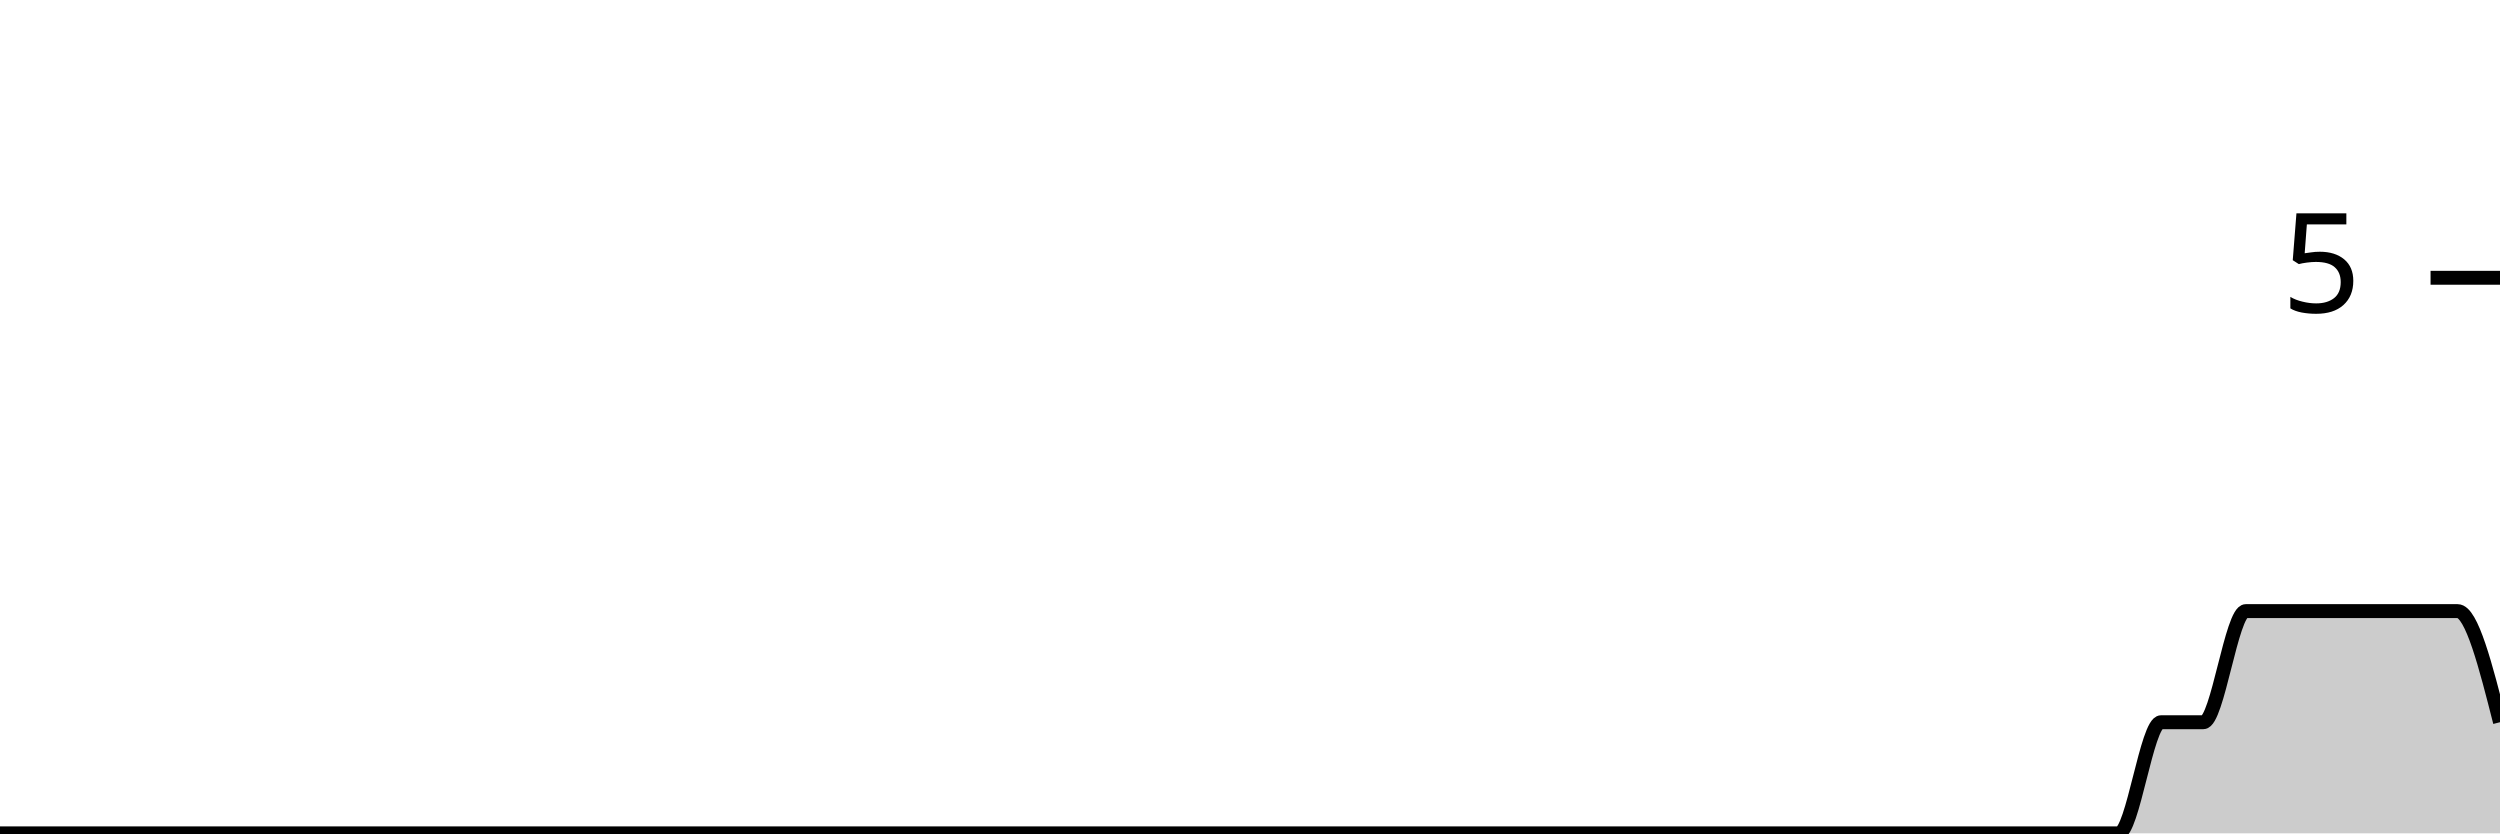
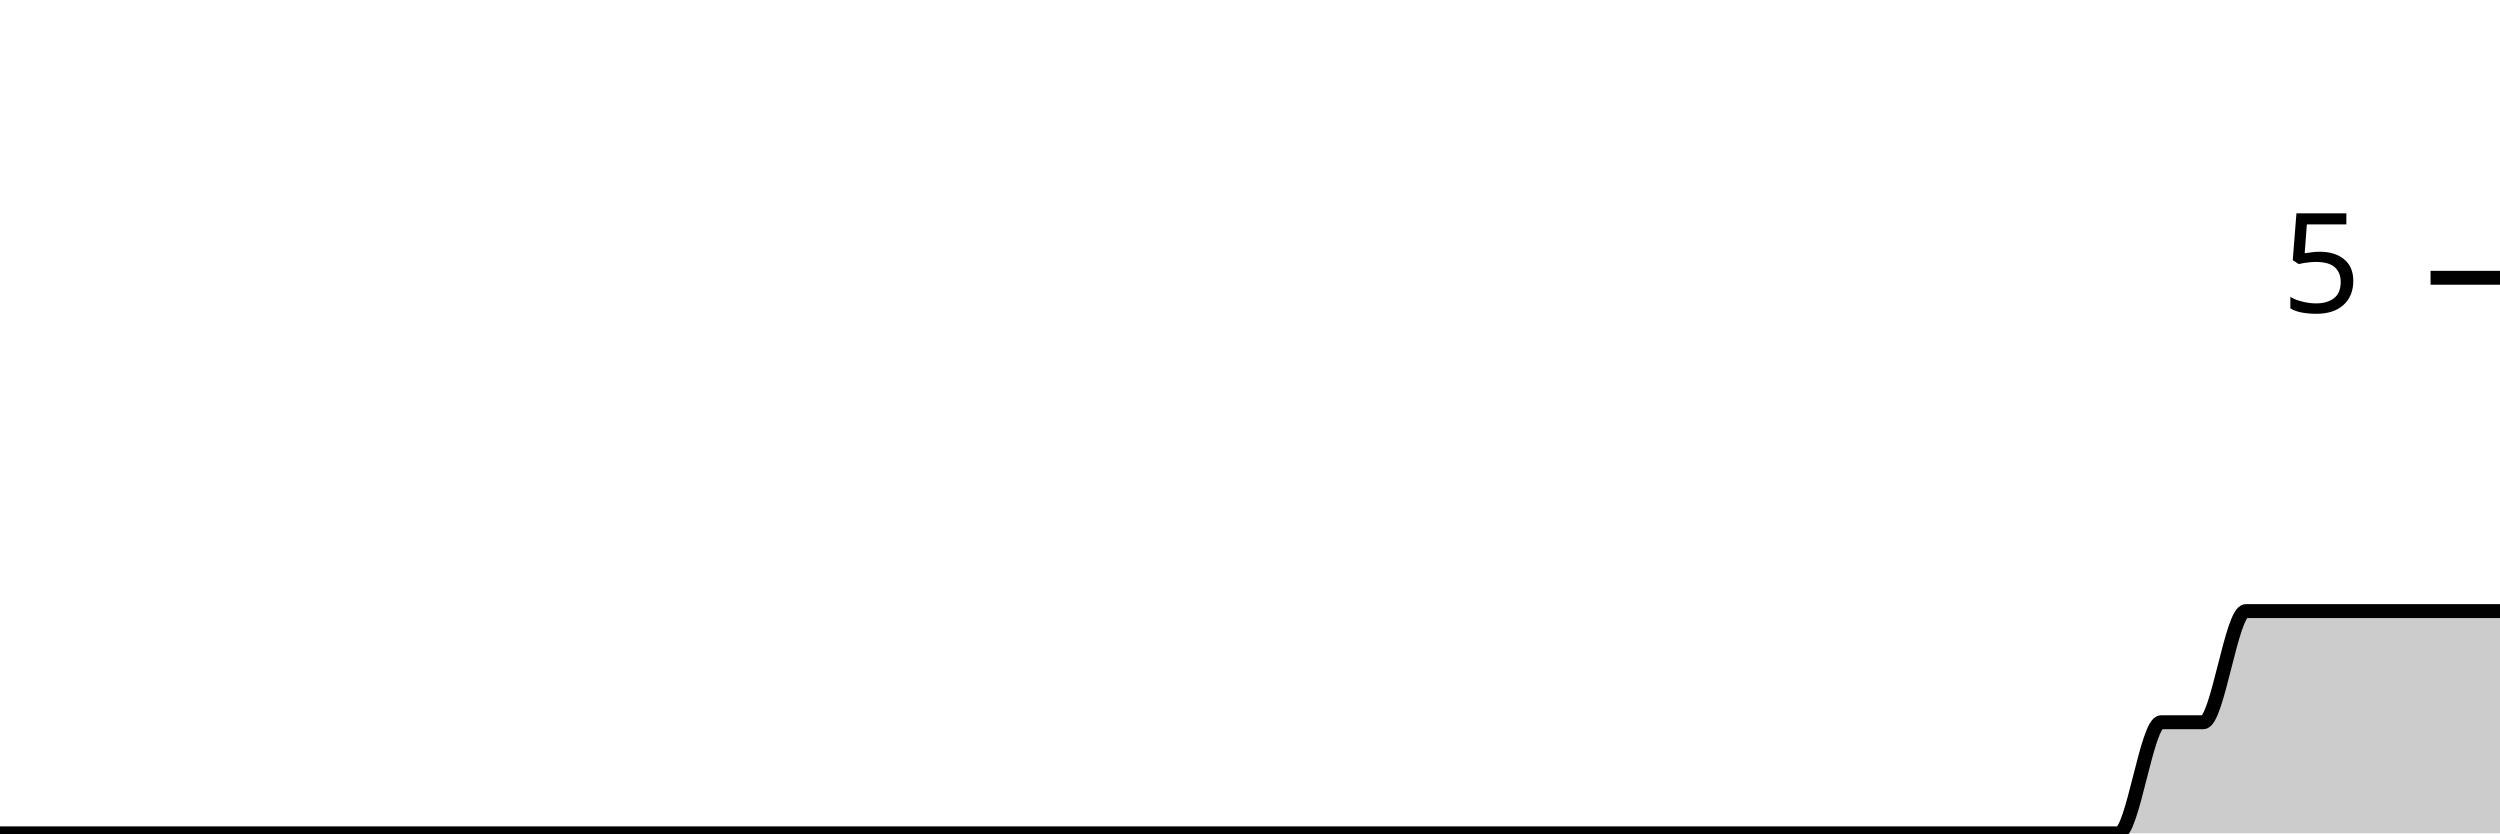
<svg xmlns="http://www.w3.org/2000/svg" viewBox="0 0 180 60">
  <g transform="translate(0,20)">
-     <path class="area" fill="rgba(0, 0, 0, 0.2)" d="M0,40C1.017,40,2.034,40,3.051,40C4.068,40,5.085,40,6.102,40C7.119,40,8.136,40,9.153,40C10.169,40,11.186,40,12.203,40C13.22,40,14.237,40,15.254,40C16.271,40,17.288,40,18.305,40C19.322,40,20.339,40,21.356,40C22.373,40,23.39,40,24.407,40C25.424,40,26.441,40,27.458,40C28.475,40,29.492,40,30.508,40C31.525,40,32.542,40,33.559,40C34.576,40,35.593,40,36.61,40C37.627,40,38.644,40,39.661,40C40.678,40,41.695,40,42.712,40C43.729,40,44.746,40,45.763,40C46.78,40,47.797,40,48.814,40C49.831,40,50.847,40,51.864,40C52.881,40,53.898,40,54.915,40C55.932,40,56.949,40,57.966,40C58.983,40,60,40,61.017,40C62.034,40,63.051,40,64.068,40C65.085,40,66.102,40,67.119,40C68.136,40,69.153,40,70.169,40C71.186,40,72.203,40,73.22,40C74.237,40,75.254,40,76.271,40C77.288,40,78.305,40,79.322,40C80.339,40,81.356,40,82.373,40C83.39,40,84.407,40,85.424,40C86.441,40,87.458,40,88.475,40C89.492,40,90.508,40,91.525,40C92.542,40,93.559,40,94.576,40C95.593,40,96.61,40,97.627,40C98.644,40,99.661,40,100.678,40C101.695,40,102.712,40,103.729,40C104.746,40,105.763,40,106.78,40C107.797,40,108.814,40,109.831,40C110.847,40,111.864,40,112.881,40C113.898,40,114.915,40,115.932,40C116.949,40,117.966,40,118.983,40C120,40,121.017,40,122.034,40C123.051,40,124.068,40,125.085,40C126.102,40,127.119,40,128.136,40C129.153,40,130.169,40,131.186,40C132.203,40,133.22,40,134.237,40C135.254,40,136.271,40,137.288,40C138.305,40,139.322,40,140.339,40C141.356,40,142.373,40,143.39,40C144.407,40,145.424,40,146.441,40C147.458,40,148.475,40,149.492,40C150.508,40,151.525,40,152.542,40C153.559,40,154.576,32,155.593,32C156.61,32,157.627,32,158.644,32C159.661,32,160.678,24,161.695,24C162.712,24,163.729,24,164.746,24C165.763,24,166.78,24,167.797,24C168.814,24,169.831,24,170.847,24C171.864,24,172.881,24,173.898,24C174.915,24,175.932,24,176.949,24C177.966,24,178.983,28,180,32L180,40C178.983,40,177.966,40,176.949,40C175.932,40,174.915,40,173.898,40C172.881,40,171.864,40,170.847,40C169.831,40,168.814,40,167.797,40C166.78,40,165.763,40,164.746,40C163.729,40,162.712,40,161.695,40C160.678,40,159.661,40,158.644,40C157.627,40,156.61,40,155.593,40C154.576,40,153.559,40,152.542,40C151.525,40,150.508,40,149.492,40C148.475,40,147.458,40,146.441,40C145.424,40,144.407,40,143.39,40C142.373,40,141.356,40,140.339,40C139.322,40,138.305,40,137.288,40C136.271,40,135.254,40,134.237,40C133.22,40,132.203,40,131.186,40C130.169,40,129.153,40,128.136,40C127.119,40,126.102,40,125.085,40C124.068,40,123.051,40,122.034,40C121.017,40,120,40,118.983,40C117.966,40,116.949,40,115.932,40C114.915,40,113.898,40,112.881,40C111.864,40,110.847,40,109.831,40C108.814,40,107.797,40,106.78,40C105.763,40,104.746,40,103.729,40C102.712,40,101.695,40,100.678,40C99.661,40,98.644,40,97.627,40C96.61,40,95.593,40,94.576,40C93.559,40,92.542,40,91.525,40C90.508,40,89.492,40,88.475,40C87.458,40,86.441,40,85.424,40C84.407,40,83.39,40,82.373,40C81.356,40,80.339,40,79.322,40C78.305,40,77.288,40,76.271,40C75.254,40,74.237,40,73.22,40C72.203,40,71.186,40,70.169,40C69.153,40,68.136,40,67.119,40C66.102,40,65.085,40,64.068,40C63.051,40,62.034,40,61.017,40C60,40,58.983,40,57.966,40C56.949,40,55.932,40,54.915,40C53.898,40,52.881,40,51.864,40C50.847,40,49.831,40,48.814,40C47.797,40,46.78,40,45.763,40C44.746,40,43.729,40,42.712,40C41.695,40,40.678,40,39.661,40C38.644,40,37.627,40,36.61,40C35.593,40,34.576,40,33.559,40C32.542,40,31.525,40,30.508,40C29.492,40,28.475,40,27.458,40C26.441,40,25.424,40,24.407,40C23.39,40,22.373,40,21.356,40C20.339,40,19.322,40,18.305,40C17.288,40,16.271,40,15.254,40C14.237,40,13.22,40,12.203,40C11.186,40,10.169,40,9.153,40C8.136,40,7.119,40,6.102,40C5.085,40,4.068,40,3.051,40C2.034,40,1.017,40,0,40Z" />
-     <path class="line" stroke="black" fill="none" d="M0,40C1.017,40,2.034,40,3.051,40C4.068,40,5.085,40,6.102,40C7.119,40,8.136,40,9.153,40C10.169,40,11.186,40,12.203,40C13.22,40,14.237,40,15.254,40C16.271,40,17.288,40,18.305,40C19.322,40,20.339,40,21.356,40C22.373,40,23.39,40,24.407,40C25.424,40,26.441,40,27.458,40C28.475,40,29.492,40,30.508,40C31.525,40,32.542,40,33.559,40C34.576,40,35.593,40,36.61,40C37.627,40,38.644,40,39.661,40C40.678,40,41.695,40,42.712,40C43.729,40,44.746,40,45.763,40C46.78,40,47.797,40,48.814,40C49.831,40,50.847,40,51.864,40C52.881,40,53.898,40,54.915,40C55.932,40,56.949,40,57.966,40C58.983,40,60,40,61.017,40C62.034,40,63.051,40,64.068,40C65.085,40,66.102,40,67.119,40C68.136,40,69.153,40,70.169,40C71.186,40,72.203,40,73.22,40C74.237,40,75.254,40,76.271,40C77.288,40,78.305,40,79.322,40C80.339,40,81.356,40,82.373,40C83.39,40,84.407,40,85.424,40C86.441,40,87.458,40,88.475,40C89.492,40,90.508,40,91.525,40C92.542,40,93.559,40,94.576,40C95.593,40,96.61,40,97.627,40C98.644,40,99.661,40,100.678,40C101.695,40,102.712,40,103.729,40C104.746,40,105.763,40,106.78,40C107.797,40,108.814,40,109.831,40C110.847,40,111.864,40,112.881,40C113.898,40,114.915,40,115.932,40C116.949,40,117.966,40,118.983,40C120,40,121.017,40,122.034,40C123.051,40,124.068,40,125.085,40C126.102,40,127.119,40,128.136,40C129.153,40,130.169,40,131.186,40C132.203,40,133.22,40,134.237,40C135.254,40,136.271,40,137.288,40C138.305,40,139.322,40,140.339,40C141.356,40,142.373,40,143.39,40C144.407,40,145.424,40,146.441,40C147.458,40,148.475,40,149.492,40C150.508,40,151.525,40,152.542,40C153.559,40,154.576,32,155.593,32C156.61,32,157.627,32,158.644,32C159.661,32,160.678,24,161.695,24C162.712,24,163.729,24,164.746,24C165.763,24,166.78,24,167.797,24C168.814,24,169.831,24,170.847,24C171.864,24,172.881,24,173.898,24C174.915,24,175.932,24,176.949,24C177.966,24,178.983,28,180,32" />
+     <path class="area" fill="rgba(0, 0, 0, 0.2)" d="M0,40C1.017,40,2.034,40,3.051,40C4.068,40,5.085,40,6.102,40C7.119,40,8.136,40,9.153,40C10.169,40,11.186,40,12.203,40C13.22,40,14.237,40,15.254,40C16.271,40,17.288,40,18.305,40C19.322,40,20.339,40,21.356,40C22.373,40,23.39,40,24.407,40C25.424,40,26.441,40,27.458,40C28.475,40,29.492,40,30.508,40C31.525,40,32.542,40,33.559,40C34.576,40,35.593,40,36.61,40C37.627,40,38.644,40,39.661,40C40.678,40,41.695,40,42.712,40C43.729,40,44.746,40,45.763,40C46.78,40,47.797,40,48.814,40C49.831,40,50.847,40,51.864,40C52.881,40,53.898,40,54.915,40C55.932,40,56.949,40,57.966,40C58.983,40,60,40,61.017,40C62.034,40,63.051,40,64.068,40C65.085,40,66.102,40,67.119,40C68.136,40,69.153,40,70.169,40C71.186,40,72.203,40,73.22,40C74.237,40,75.254,40,76.271,40C77.288,40,78.305,40,79.322,40C80.339,40,81.356,40,82.373,40C83.39,40,84.407,40,85.424,40C86.441,40,87.458,40,88.475,40C89.492,40,90.508,40,91.525,40C92.542,40,93.559,40,94.576,40C95.593,40,96.61,40,97.627,40C98.644,40,99.661,40,100.678,40C101.695,40,102.712,40,103.729,40C104.746,40,105.763,40,106.78,40C107.797,40,108.814,40,109.831,40C110.847,40,111.864,40,112.881,40C113.898,40,114.915,40,115.932,40C116.949,40,117.966,40,118.983,40C120,40,121.017,40,122.034,40C123.051,40,124.068,40,125.085,40C126.102,40,127.119,40,128.136,40C129.153,40,130.169,40,131.186,40C132.203,40,133.22,40,134.237,40C135.254,40,136.271,40,137.288,40C138.305,40,139.322,40,140.339,40C141.356,40,142.373,40,143.39,40C144.407,40,145.424,40,146.441,40C147.458,40,148.475,40,149.492,40C150.508,40,151.525,40,152.542,40C153.559,40,154.576,32,155.593,32C156.61,32,157.627,32,158.644,32C159.661,32,160.678,24,161.695,24C162.712,24,163.729,24,164.746,24C165.763,24,166.78,24,167.797,24C168.814,24,169.831,24,170.847,24C171.864,24,172.881,24,173.898,24C174.915,24,175.932,24,176.949,24C177.966,24,178.983,24,180,24L180,40C178.983,40,177.966,40,176.949,40C175.932,40,174.915,40,173.898,40C172.881,40,171.864,40,170.847,40C169.831,40,168.814,40,167.797,40C166.78,40,165.763,40,164.746,40C163.729,40,162.712,40,161.695,40C160.678,40,159.661,40,158.644,40C157.627,40,156.61,40,155.593,40C154.576,40,153.559,40,152.542,40C151.525,40,150.508,40,149.492,40C148.475,40,147.458,40,146.441,40C145.424,40,144.407,40,143.39,40C142.373,40,141.356,40,140.339,40C139.322,40,138.305,40,137.288,40C136.271,40,135.254,40,134.237,40C133.22,40,132.203,40,131.186,40C130.169,40,129.153,40,128.136,40C127.119,40,126.102,40,125.085,40C124.068,40,123.051,40,122.034,40C121.017,40,120,40,118.983,40C117.966,40,116.949,40,115.932,40C114.915,40,113.898,40,112.881,40C111.864,40,110.847,40,109.831,40C108.814,40,107.797,40,106.78,40C105.763,40,104.746,40,103.729,40C102.712,40,101.695,40,100.678,40C99.661,40,98.644,40,97.627,40C96.61,40,95.593,40,94.576,40C93.559,40,92.542,40,91.525,40C90.508,40,89.492,40,88.475,40C87.458,40,86.441,40,85.424,40C84.407,40,83.39,40,82.373,40C81.356,40,80.339,40,79.322,40C78.305,40,77.288,40,76.271,40C75.254,40,74.237,40,73.22,40C72.203,40,71.186,40,70.169,40C69.153,40,68.136,40,67.119,40C66.102,40,65.085,40,64.068,40C63.051,40,62.034,40,61.017,40C60,40,58.983,40,57.966,40C56.949,40,55.932,40,54.915,40C53.898,40,52.881,40,51.864,40C50.847,40,49.831,40,48.814,40C47.797,40,46.78,40,45.763,40C44.746,40,43.729,40,42.712,40C41.695,40,40.678,40,39.661,40C38.644,40,37.627,40,36.61,40C35.593,40,34.576,40,33.559,40C32.542,40,31.525,40,30.508,40C29.492,40,28.475,40,27.458,40C26.441,40,25.424,40,24.407,40C23.39,40,22.373,40,21.356,40C20.339,40,19.322,40,18.305,40C17.288,40,16.271,40,15.254,40C14.237,40,13.22,40,12.203,40C11.186,40,10.169,40,9.153,40C8.136,40,7.119,40,6.102,40C5.085,40,4.068,40,3.051,40C2.034,40,1.017,40,0,40Z" />
+     <path class="line" stroke="black" fill="none" d="M0,40C1.017,40,2.034,40,3.051,40C4.068,40,5.085,40,6.102,40C7.119,40,8.136,40,9.153,40C10.169,40,11.186,40,12.203,40C13.22,40,14.237,40,15.254,40C16.271,40,17.288,40,18.305,40C19.322,40,20.339,40,21.356,40C22.373,40,23.39,40,24.407,40C25.424,40,26.441,40,27.458,40C28.475,40,29.492,40,30.508,40C31.525,40,32.542,40,33.559,40C34.576,40,35.593,40,36.61,40C37.627,40,38.644,40,39.661,40C40.678,40,41.695,40,42.712,40C43.729,40,44.746,40,45.763,40C46.78,40,47.797,40,48.814,40C49.831,40,50.847,40,51.864,40C52.881,40,53.898,40,54.915,40C55.932,40,56.949,40,57.966,40C58.983,40,60,40,61.017,40C62.034,40,63.051,40,64.068,40C65.085,40,66.102,40,67.119,40C68.136,40,69.153,40,70.169,40C71.186,40,72.203,40,73.22,40C74.237,40,75.254,40,76.271,40C77.288,40,78.305,40,79.322,40C80.339,40,81.356,40,82.373,40C83.39,40,84.407,40,85.424,40C86.441,40,87.458,40,88.475,40C89.492,40,90.508,40,91.525,40C92.542,40,93.559,40,94.576,40C95.593,40,96.61,40,97.627,40C98.644,40,99.661,40,100.678,40C101.695,40,102.712,40,103.729,40C104.746,40,105.763,40,106.78,40C107.797,40,108.814,40,109.831,40C110.847,40,111.864,40,112.881,40C113.898,40,114.915,40,115.932,40C116.949,40,117.966,40,118.983,40C120,40,121.017,40,122.034,40C123.051,40,124.068,40,125.085,40C126.102,40,127.119,40,128.136,40C129.153,40,130.169,40,131.186,40C132.203,40,133.22,40,134.237,40C135.254,40,136.271,40,137.288,40C138.305,40,139.322,40,140.339,40C141.356,40,142.373,40,143.39,40C144.407,40,145.424,40,146.441,40C147.458,40,148.475,40,149.492,40C150.508,40,151.525,40,152.542,40C153.559,40,154.576,32,155.593,32C156.61,32,157.627,32,158.644,32C159.661,32,160.678,24,161.695,24C162.712,24,163.729,24,164.746,24C165.763,24,166.78,24,167.797,24C168.814,24,169.831,24,170.847,24C171.864,24,172.881,24,173.898,24C174.915,24,175.932,24,176.949,24C177.966,24,178.983,24,180,24" />
    <path class="axis-ceiling" stroke-width="1" stroke="black" fill="none" d="M175,0L180,0" />
    <text class="axis-ceiling-label" font-family="sans-serif" text-anchor="end" font-size="10px" x="170" y="2.5">5</text>
  </g>
</svg>
